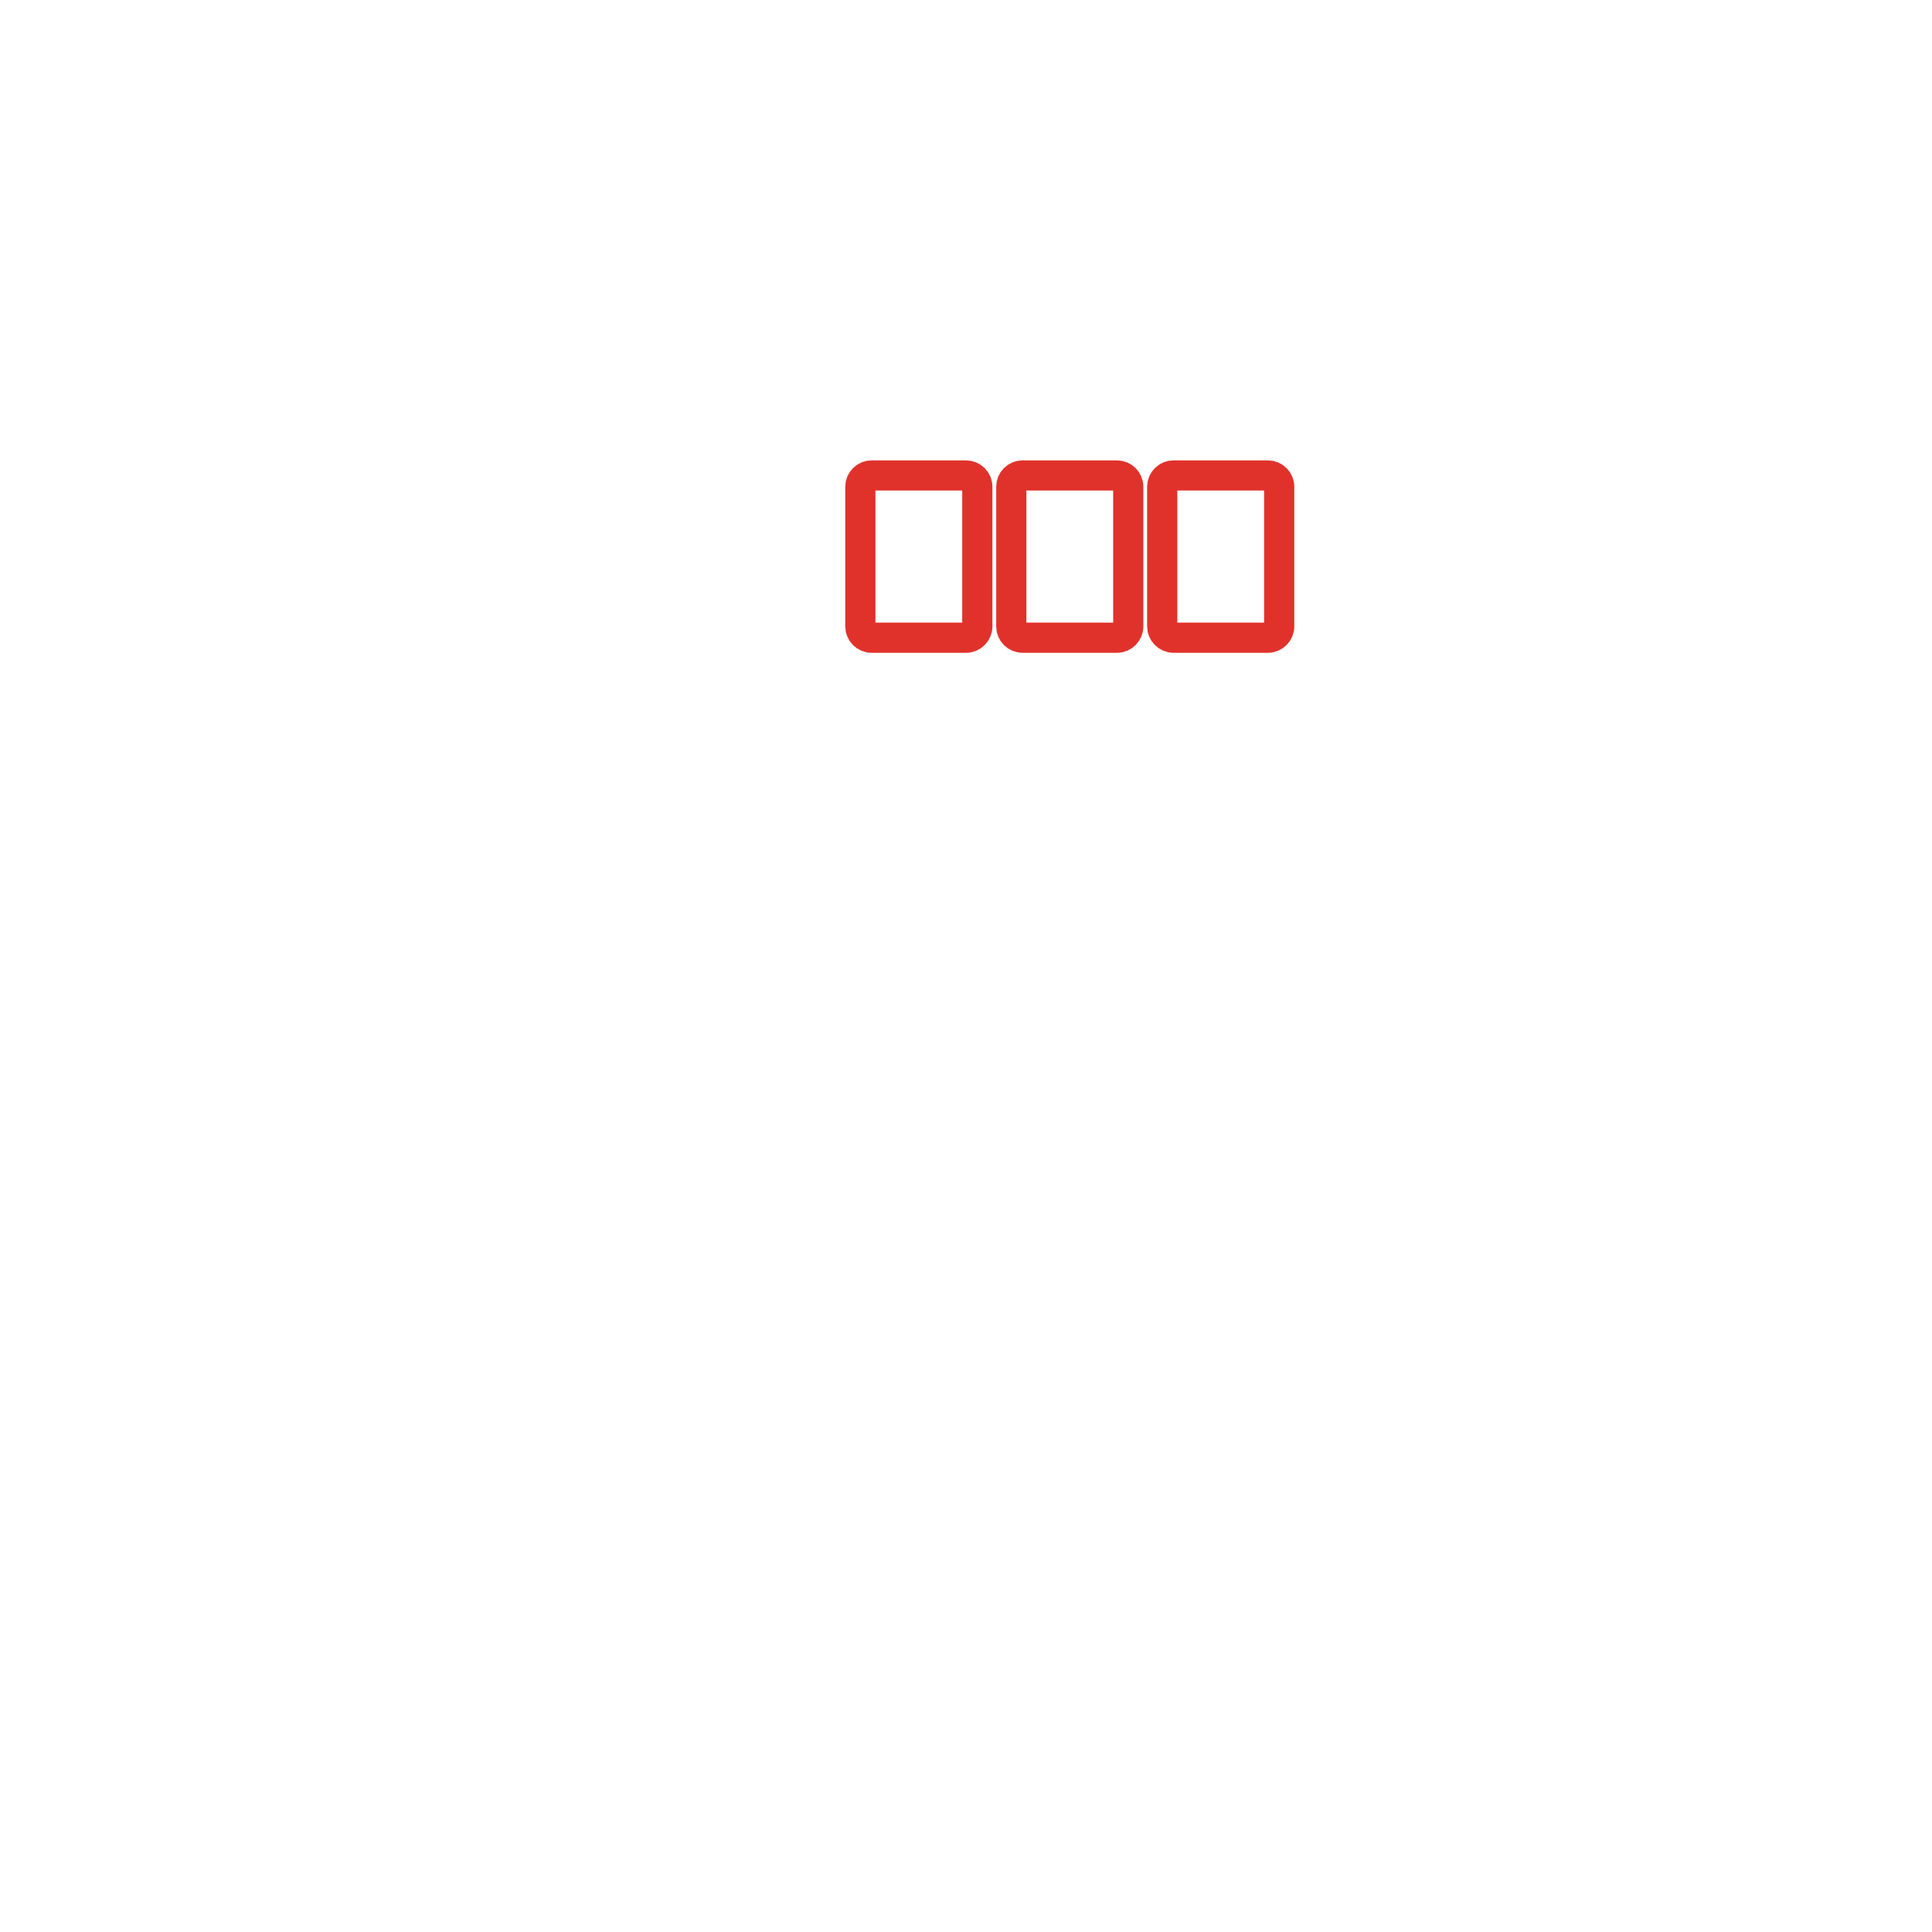
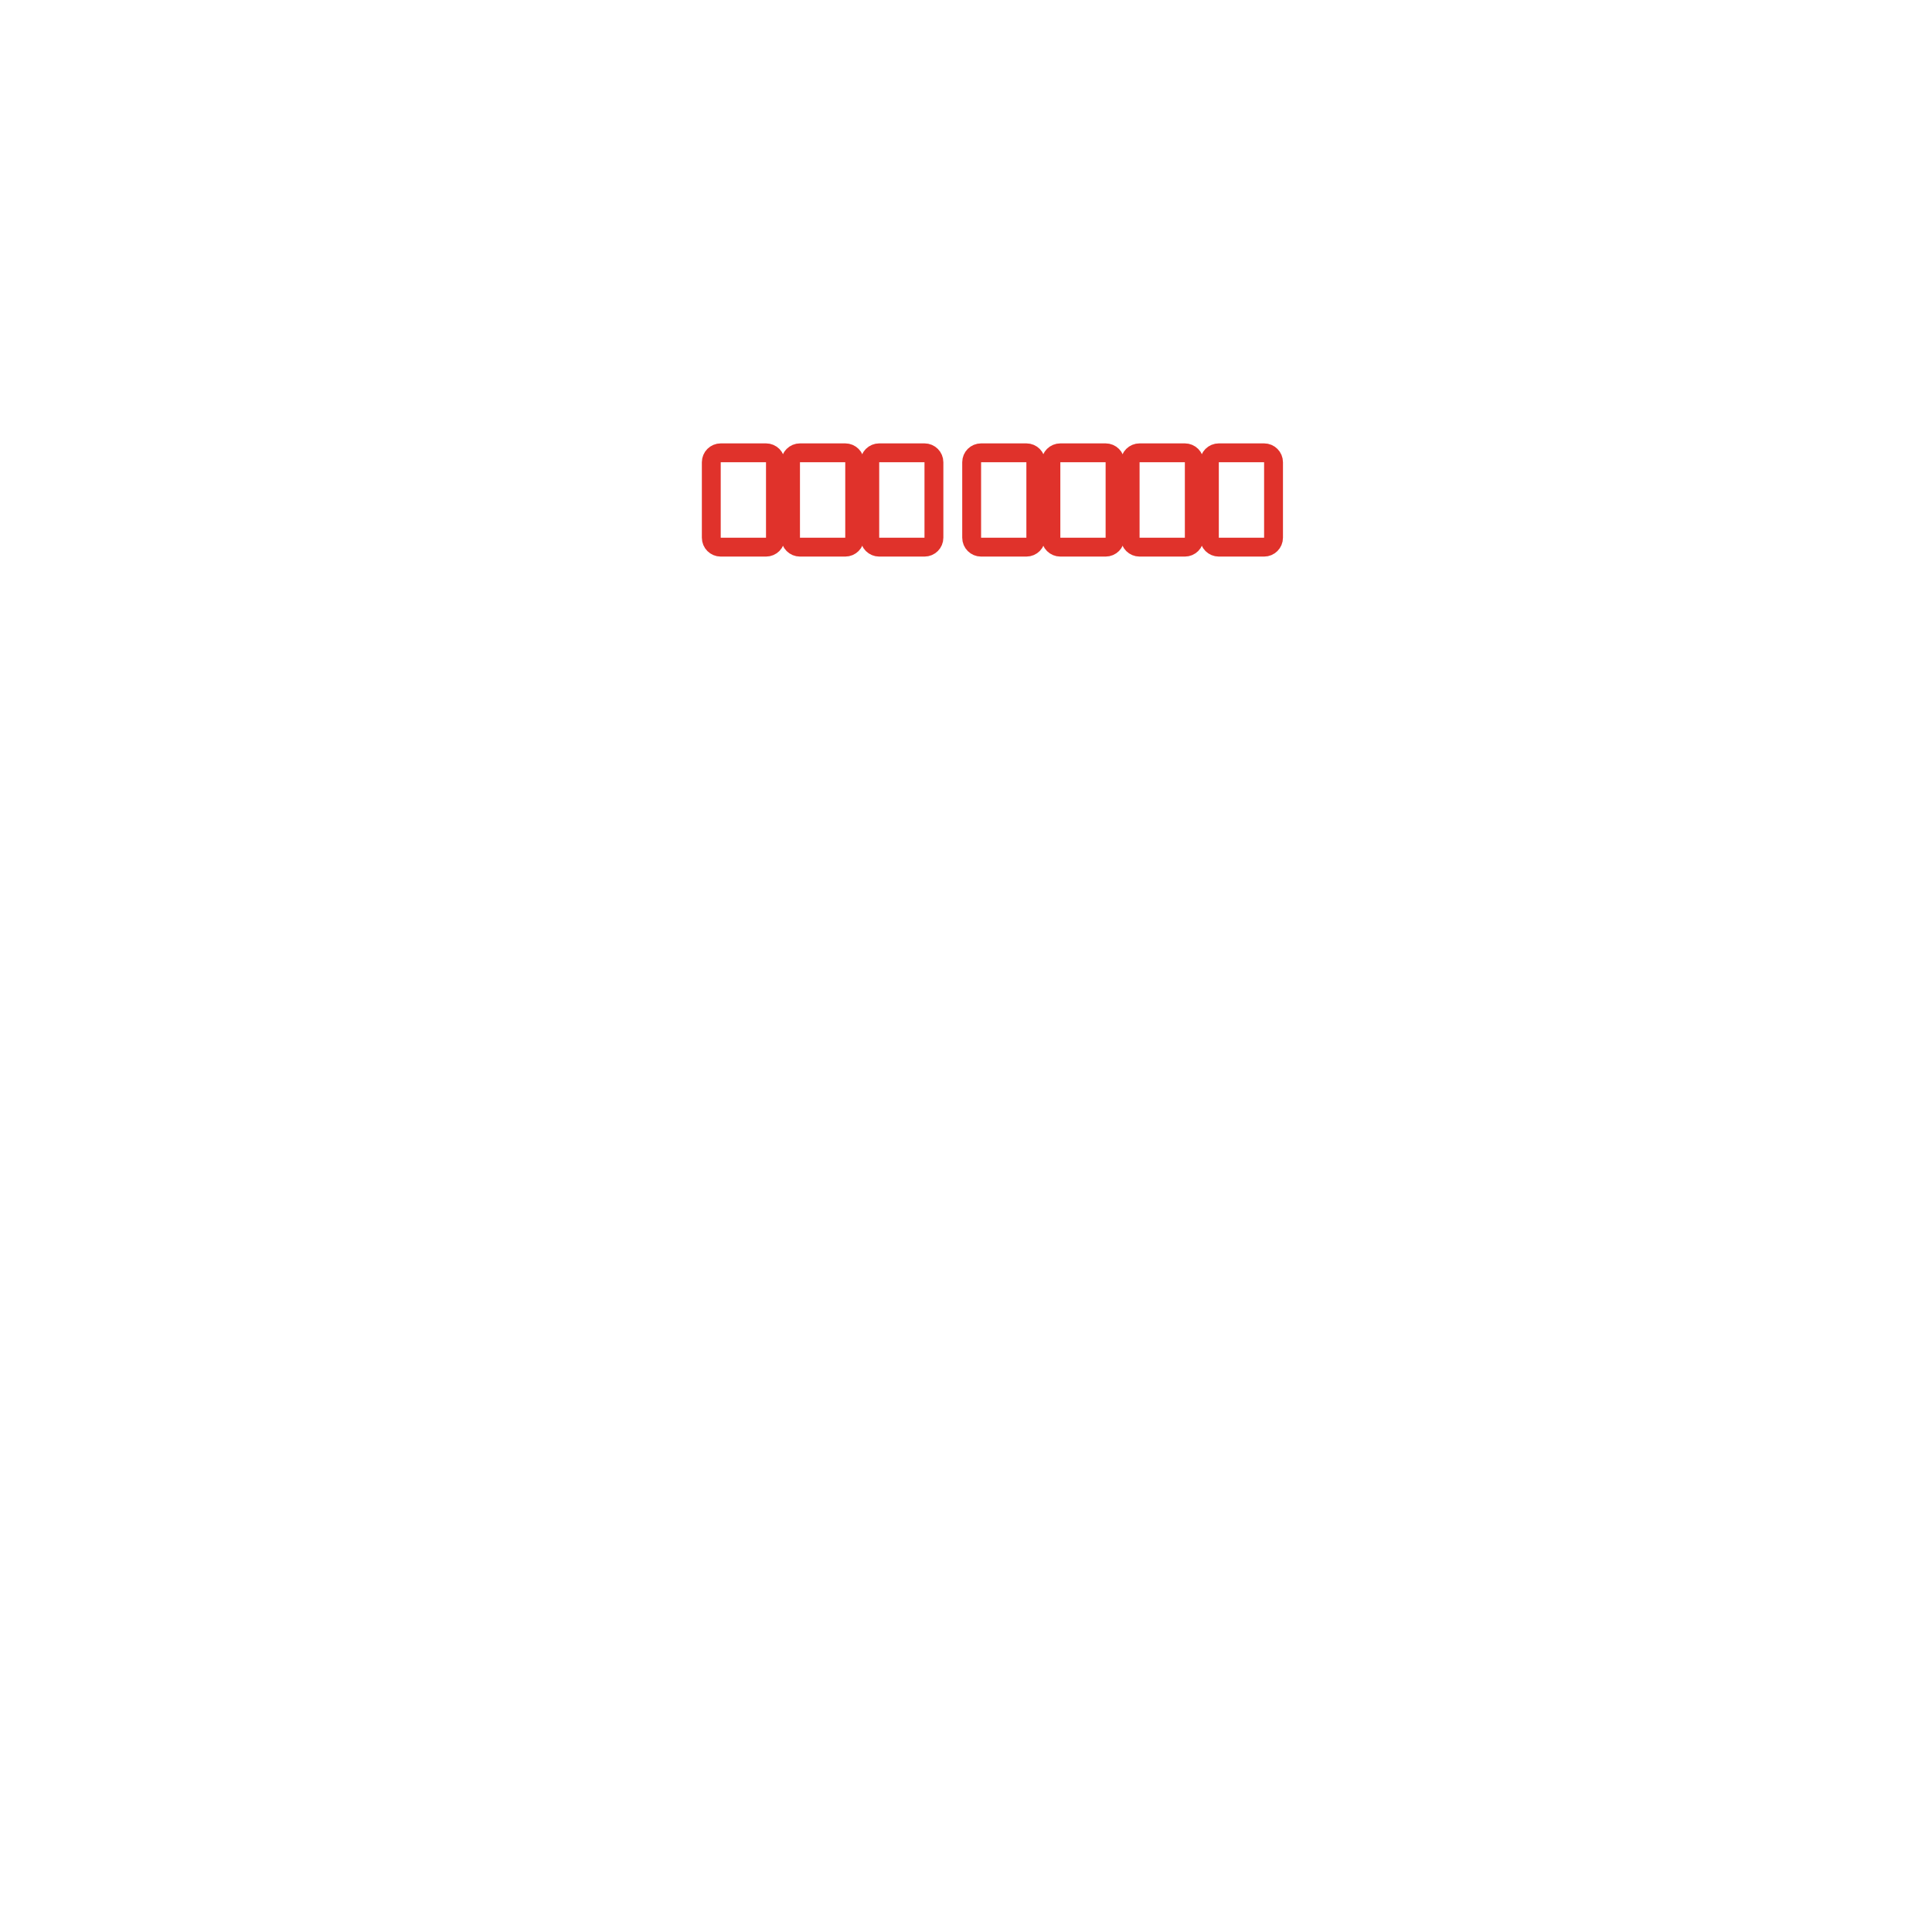
<svg xmlns="http://www.w3.org/2000/svg" viewBox="0 0 1024 1024">
-   <g fill="none" stroke="#E0322B" stroke-width="16">
-     <rect x="456" y="252" width="62" height="86" rx="6" />
-     <rect x="536" y="252" width="62" height="86" rx="6" />
-     <rect x="616" y="252" width="62" height="86" rx="6" />
+   <g fill="none" stroke="#E0322B" stroke-width="10">
+     <rect x="377" y="240" width="34" height="50" rx="5" />
+     <rect x="419" y="240" width="34" height="50" rx="5" />
+     <rect x="461" y="240" width="34" height="50" rx="5" />
+     <rect x="515" y="240" width="34" height="50" rx="5" />
+     <rect x="557" y="240" width="34" height="50" rx="5" />
+     <rect x="599" y="240" width="34" height="50" rx="5" />
+     <rect x="641" y="240" width="34" height="50" rx="5" />
  </g>
</svg>
